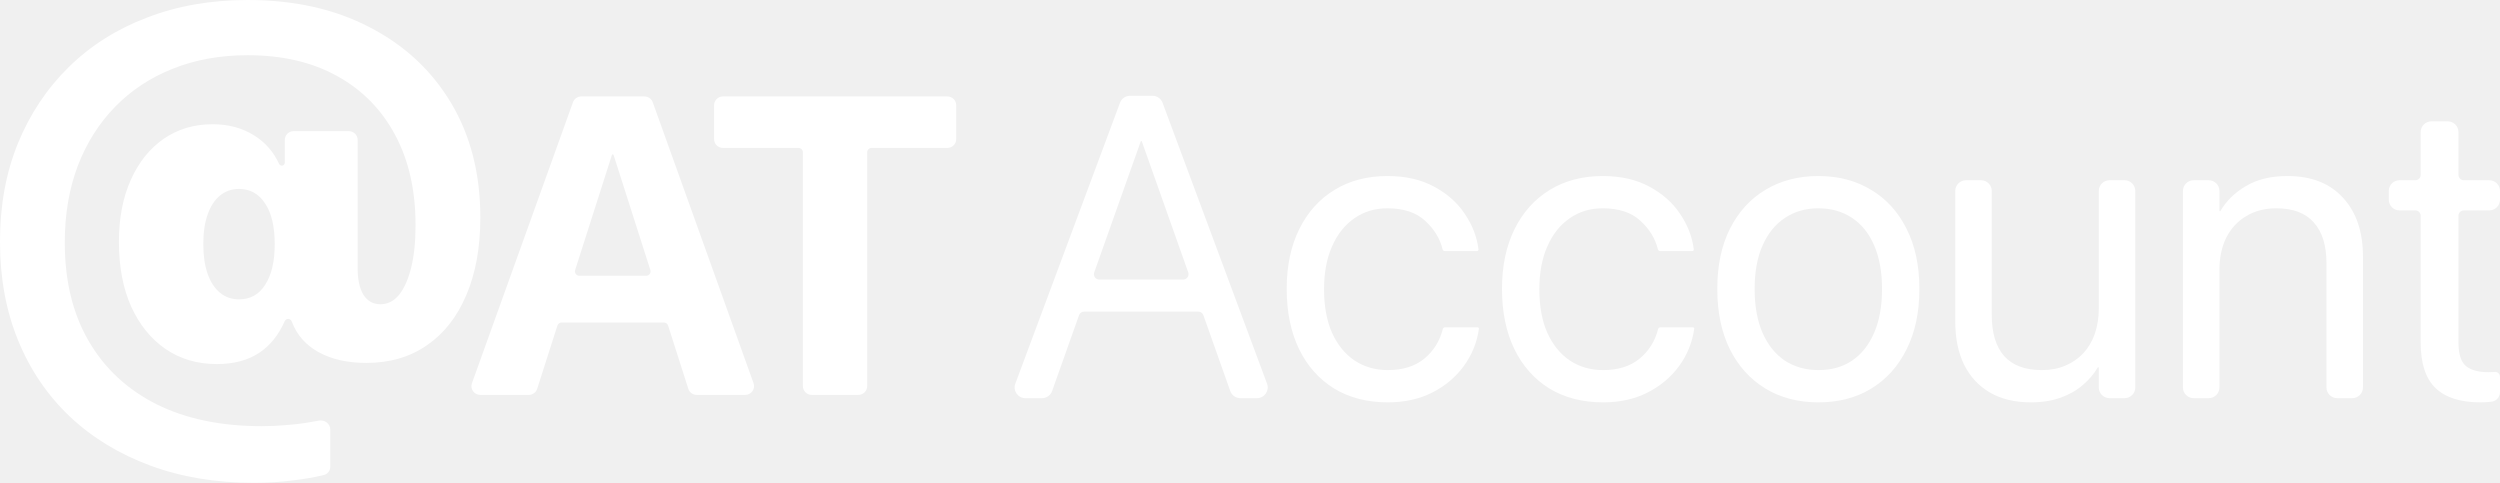
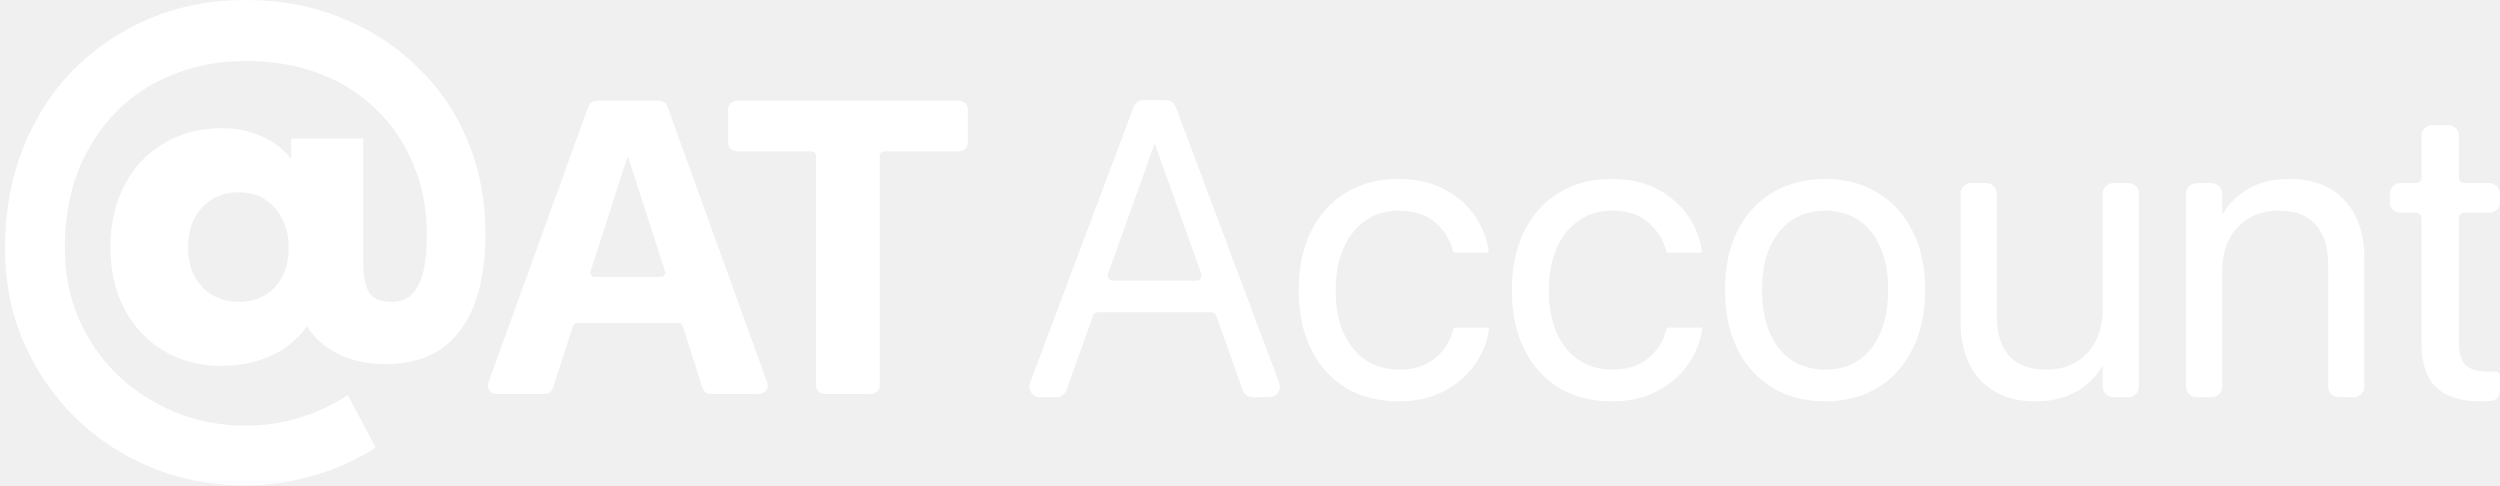
- <svg xmlns="http://www.w3.org/2000/svg" width="466" height="90" viewBox="0 0 466 90" fill="none">
-   <path d="M258.616 32.812C262.006 32.812 264.914 33.477 267.339 34.805C269.764 36.107 271.667 37.8 273.049 39.883C274.457 41.966 275.305 44.167 275.592 46.484C275.613 46.65 275.483 46.797 275.316 46.797H269.304C269.114 46.797 268.949 46.668 268.903 46.484C268.408 44.453 267.313 42.669 265.618 41.133C263.949 39.596 261.615 38.828 258.616 38.828C256.269 38.828 254.209 39.453 252.436 40.703C250.663 41.927 249.281 43.672 248.29 45.938C247.299 48.177 246.804 50.833 246.804 53.906V53.945C246.804 57.096 247.299 59.792 248.29 62.031C249.307 64.271 250.702 65.99 252.475 67.188C254.274 68.385 256.348 68.984 258.694 68.984C261.485 68.984 263.74 68.281 265.461 66.875C267.208 65.443 268.369 63.594 268.942 61.328C268.988 61.145 269.154 61.016 269.343 61.016H275.433C275.579 61.016 275.691 61.145 275.67 61.289C275.305 63.867 274.353 66.198 272.815 68.281C271.302 70.338 269.333 71.979 266.908 73.203C264.509 74.401 261.771 75 258.694 75C254.861 75 251.523 74.141 248.681 72.422C245.865 70.677 243.688 68.229 242.149 65.078C240.611 61.901 239.841 58.164 239.841 53.867V53.828C239.841 49.557 240.624 45.846 242.188 42.695C243.753 39.544 245.943 37.109 248.759 35.391C251.576 33.672 254.861 32.812 258.616 32.812Z" fill="white" />
-   <path d="M298.747 32.812C302.137 32.812 305.045 33.477 307.47 34.805C309.895 36.107 311.799 37.8 313.181 39.883C314.589 41.966 315.436 44.167 315.723 46.484C315.744 46.65 315.614 46.797 315.447 46.797H309.435C309.246 46.797 309.08 46.668 309.034 46.484C308.539 44.453 307.444 42.669 305.749 41.133C304.08 39.596 301.746 38.828 298.747 38.828C296.401 38.828 294.341 39.453 292.567 40.703C290.794 41.927 289.412 43.672 288.421 45.938C287.43 48.177 286.935 50.833 286.935 53.906V53.945C286.935 57.096 287.43 59.792 288.421 62.031C289.438 64.271 290.833 65.99 292.606 67.188C294.406 68.385 296.479 68.984 298.826 68.984C301.616 68.984 303.871 68.281 305.592 66.875C307.34 65.443 308.5 63.594 309.074 61.328C309.12 61.145 309.285 61.016 309.474 61.016H315.564C315.71 61.016 315.822 61.145 315.801 61.289C315.436 63.867 314.484 66.198 312.946 68.281C311.433 70.338 309.465 71.979 307.04 73.203C304.641 74.401 301.903 75 298.826 75C294.992 75 291.655 74.141 288.812 72.422C285.996 70.677 283.819 68.229 282.28 65.078C280.742 61.901 279.973 58.164 279.973 53.867V53.828C279.973 49.557 280.755 45.846 282.319 42.695C283.884 39.544 286.074 37.109 288.891 35.391C291.707 33.672 294.992 32.812 298.747 32.812Z" fill="white" />
-   <path fill-rule="evenodd" clip-rule="evenodd" d="M338.918 32.812C342.673 32.812 345.958 33.672 348.775 35.391C351.617 37.083 353.82 39.505 355.385 42.656C356.976 45.781 357.771 49.505 357.771 53.828V53.906C357.771 58.229 356.976 61.966 355.385 65.117C353.82 68.268 351.63 70.703 348.814 72.422C345.997 74.141 342.712 75 338.957 75C335.202 75 331.903 74.141 329.061 72.422C326.245 70.703 324.041 68.268 322.451 65.117C320.886 61.94 320.104 58.203 320.104 53.906V53.828C320.104 49.505 320.886 45.781 322.451 42.656C324.041 39.505 326.245 37.083 329.061 35.391C331.903 33.672 335.189 32.812 338.918 32.812ZM338.918 38.828C336.571 38.828 334.498 39.427 332.699 40.625C330.925 41.797 329.543 43.503 328.552 45.742C327.562 47.956 327.066 50.651 327.066 53.828V53.906C327.066 57.083 327.562 59.805 328.552 62.07C329.543 64.31 330.925 66.029 332.699 67.227C334.498 68.398 336.597 68.984 338.996 68.984C341.395 68.984 343.468 68.398 345.215 67.227C346.988 66.029 348.357 64.31 349.322 62.07C350.313 59.805 350.809 57.083 350.809 53.906V53.828C350.809 50.651 350.313 47.943 349.322 45.703C348.357 43.464 346.975 41.758 345.176 40.586C343.403 39.414 341.317 38.828 338.918 38.828Z" fill="white" />
-   <path d="M371.265 58.75C371.265 62.057 372.035 64.596 373.573 66.367C375.138 68.112 377.484 68.984 380.614 68.984C382.23 68.984 383.678 68.711 384.955 68.164C386.259 67.617 387.38 66.849 388.319 65.859C389.258 64.844 389.975 63.633 390.47 62.227C390.966 60.794 391.214 59.219 391.214 57.5V35.594C391.214 34.489 392.11 33.594 393.216 33.594H396.017C397.123 33.594 398.019 34.489 398.019 35.594V72.219C398.019 73.323 397.123 74.219 396.017 74.219H393.216C392.11 74.219 391.214 73.323 391.214 72.219V68.537C391.214 68.482 391.169 68.438 391.114 68.438C391.079 68.438 391.046 68.456 391.028 68.487C390.302 69.717 389.36 70.82 388.202 71.797C387.054 72.787 385.672 73.568 384.056 74.141C382.439 74.713 380.601 75 378.541 75C375.568 75 373.025 74.388 370.913 73.164C368.827 71.94 367.223 70.208 366.102 67.969C365.007 65.703 364.459 63.034 364.459 59.961V35.594C364.459 34.489 365.356 33.594 366.462 33.594H369.263C370.369 33.594 371.265 34.489 371.265 35.594V58.75Z" fill="white" />
-   <path d="M458.255 32.594C458.255 33.146 458.704 33.594 459.257 33.594H463.997C465.103 33.594 466 34.489 466 35.594V37.219C466 38.323 465.103 39.219 463.997 39.219H459.257C458.704 39.219 458.255 39.666 458.255 40.219V63.828C458.255 65.99 458.725 67.461 459.664 68.242C460.602 68.997 461.984 69.375 463.81 69.375C464.227 69.375 464.618 69.362 464.983 69.336C465.528 69.263 466 69.692 466 70.241V73.078C466 74.02 465.297 74.811 464.357 74.883C463.705 74.961 463.04 75 462.362 75C458.633 75 455.843 74.115 453.992 72.344C452.141 70.573 451.215 67.747 451.215 63.867V40.219C451.215 39.666 450.767 39.219 450.214 39.219H447.272C446.166 39.219 445.269 38.323 445.269 37.219V35.594C445.269 34.489 446.166 33.594 447.272 33.594H450.214C450.767 33.594 451.215 33.146 451.215 32.594V24.617C451.215 23.513 452.111 22.617 453.217 22.617H456.253C457.359 22.617 458.255 23.513 458.255 24.617V32.594Z" fill="white" />
-   <path fill-rule="evenodd" clip-rule="evenodd" d="M236.179 71.522C236.665 72.829 235.697 74.219 234.301 74.219H231.205C230.356 74.219 229.6 73.685 229.317 72.886L224.31 58.752C224.169 58.353 223.791 58.086 223.366 58.086H202.076C201.652 58.086 201.274 58.353 201.132 58.752L196.115 72.887C195.832 73.685 195.075 74.219 194.227 74.219H191.132C189.736 74.219 188.768 72.828 189.255 71.521L208.769 19.154C209.06 18.371 209.809 17.852 210.646 17.852H214.824C215.661 17.852 216.41 18.372 216.701 19.155L236.179 71.522ZM203.964 50.775C203.733 51.426 204.216 52.109 204.908 52.109H220.542C221.233 52.109 221.716 51.427 221.486 50.776L212.839 26.363C212.824 26.319 212.782 26.289 212.735 26.289C212.688 26.289 212.646 26.319 212.631 26.363L203.964 50.775Z" fill="white" />
-   <path d="M426.377 32.812C430.836 32.812 434.291 34.167 436.743 36.875C439.22 39.557 440.458 43.216 440.458 47.852V72.219C440.458 73.323 439.562 74.219 438.456 74.219H435.655C434.549 74.219 433.653 73.323 433.653 72.219V49.062C433.653 45.755 432.87 43.229 431.306 41.484C429.767 39.714 427.433 38.828 424.304 38.828C422.166 38.828 420.302 39.31 418.711 40.273C417.12 41.211 415.882 42.539 414.995 44.258C414.135 45.977 413.704 47.995 413.704 50.312V72.219C413.704 73.323 412.808 74.219 411.702 74.219H408.901C407.795 74.219 406.898 73.323 406.898 72.219V35.594C406.898 34.489 407.795 33.594 408.901 33.594H411.702C412.808 33.594 413.704 34.489 413.704 35.594V39.276C413.704 39.331 413.749 39.375 413.803 39.375C413.839 39.375 413.872 39.356 413.889 39.325C414.984 37.447 416.565 35.901 418.633 34.688C420.719 33.438 423.3 32.812 426.377 32.812Z" fill="white" />
-   <path d="M47.343 90C40.257 90 33.816 88.928 28.019 86.784C22.222 84.64 17.23 81.602 13.043 77.671C8.857 73.705 5.636 68.97 3.382 63.466C1.127 57.963 0 51.834 0 45.08V44.973C0 38.291 1.109 32.216 3.328 26.748C5.582 21.245 8.749 16.492 12.829 12.49C16.908 8.487 21.775 5.414 27.429 3.27C33.083 1.09 39.327 0 46.162 0C54.857 0 62.444 1.697 68.921 5.092C75.433 8.451 80.497 13.169 84.111 19.244C87.725 25.319 89.532 32.412 89.532 40.524V40.578C89.532 46.153 88.656 50.977 86.902 55.051C85.185 59.089 82.733 62.198 79.549 64.378C76.4 66.558 72.642 67.647 68.277 67.647C64.805 67.647 61.853 66.986 59.42 65.664C57.022 64.342 55.358 62.466 54.428 60.036L54.343 59.849C54.231 59.604 53.985 59.446 53.712 59.446C53.431 59.446 53.179 59.615 53.067 59.87C51.932 62.448 50.346 64.415 48.309 65.771C46.198 67.165 43.568 67.862 40.418 67.862C36.768 67.862 33.566 66.915 30.81 65.021C28.091 63.127 25.962 60.482 24.423 57.087C22.92 53.693 22.168 49.708 22.168 45.134V45.027C22.168 40.667 22.902 36.843 24.369 33.556C25.836 30.268 27.876 27.713 30.488 25.89C33.136 24.068 36.178 23.157 39.613 23.157C42.548 23.157 45.106 23.836 47.289 25.194C49.374 26.457 50.953 28.242 52.026 30.549C52.118 30.746 52.316 30.875 52.536 30.875C52.84 30.875 53.086 30.632 53.086 30.333V26.079C53.086 25.176 53.828 24.443 54.744 24.443H65.008C65.924 24.443 66.666 25.176 66.666 26.079V49.958C66.666 52.102 67.024 53.764 67.74 54.943C68.491 56.123 69.547 56.712 70.907 56.712C72.266 56.712 73.43 56.123 74.396 54.943C75.362 53.728 76.113 52.031 76.65 49.851C77.187 47.671 77.455 45.062 77.455 42.025V41.918C77.455 35.45 76.185 29.857 73.644 25.14C71.103 20.387 67.489 16.724 62.801 14.151C58.15 11.578 52.603 10.292 46.162 10.292C41.045 10.292 36.393 11.132 32.206 12.811C28.055 14.455 24.477 16.814 21.471 19.887C18.465 22.96 16.139 26.641 14.493 30.929C12.882 35.217 12.077 39.952 12.077 45.134V45.241C12.077 52.353 13.562 58.463 16.532 63.574C19.503 68.684 23.725 72.615 29.2 75.366C34.675 78.082 41.206 79.44 48.792 79.44C50.331 79.44 51.869 79.369 53.408 79.226C54.947 79.118 56.414 78.94 57.81 78.69C58.368 78.604 58.904 78.51 59.416 78.406C60.501 78.189 61.567 78.98 61.567 80.072V86.989C61.567 87.723 61.072 88.371 60.349 88.545C58.618 88.963 56.769 89.287 54.804 89.518C52.406 89.839 49.919 90 47.343 90ZM44.551 55.801C46.663 55.801 48.291 54.89 49.436 53.067C50.617 51.245 51.207 48.743 51.207 45.563V45.456C51.207 42.239 50.617 39.738 49.436 37.951C48.255 36.129 46.627 35.217 44.551 35.217C43.192 35.217 42.011 35.628 41.009 36.45C40.007 37.272 39.237 38.452 38.701 39.988C38.164 41.489 37.896 43.312 37.896 45.456V45.563C37.896 47.671 38.164 49.494 38.701 51.03C39.237 52.567 40.007 53.746 41.009 54.568C42.011 55.39 43.192 55.801 44.551 55.801Z" fill="white" />
-   <path fill-rule="evenodd" clip-rule="evenodd" d="M140.463 71.428C140.845 72.493 140.045 73.611 138.9 73.611H129.88C129.156 73.611 128.516 73.148 128.298 72.466L124.535 60.688C124.426 60.347 124.106 60.116 123.744 60.116H104.69C104.328 60.116 104.008 60.347 103.899 60.688L100.134 72.467C99.917 73.148 99.277 73.611 98.553 73.611H89.534C88.389 73.611 87.588 72.492 87.971 71.427L106.799 19.064C107.034 18.411 107.66 17.974 108.362 17.974H120.11C120.813 17.974 121.439 18.411 121.673 19.064L140.463 71.428ZM107.205 50.339C107.037 50.866 107.436 51.403 107.996 51.403H120.437C120.997 51.403 121.396 50.866 121.227 50.339L114.372 28.883C114.351 28.816 114.288 28.771 114.217 28.771C114.146 28.771 114.084 28.816 114.062 28.883L107.205 50.339Z" fill="white" />
-   <path d="M178.236 25.939C178.236 26.843 177.494 27.575 176.578 27.575H162.473C162.016 27.575 161.644 27.942 161.644 28.393V71.974C161.644 72.878 160.902 73.611 159.986 73.611H151.316C150.4 73.611 149.658 72.878 149.658 71.974V28.393C149.658 27.942 149.287 27.575 148.829 27.575H134.765C133.849 27.575 133.107 26.843 133.107 25.939V19.611C133.107 18.707 133.849 17.974 134.765 17.974H176.578C177.494 17.974 178.236 18.707 178.236 19.611V25.939Z" fill="white" />
+ <svg xmlns="http://www.w3.org/2000/svg" width="412" height="80" viewBox="0 0 412 80" fill="none">
+   <path d="M230.46 29.494C233.428 29.494 235.973 30.071 238.096 31.224C240.219 32.355 241.885 33.826 243.095 35.636C244.327 37.445 245.069 39.357 245.32 41.37C245.339 41.514 245.225 41.642 245.079 41.642H239.816C239.65 41.642 239.506 41.53 239.465 41.37C239.032 39.606 238.073 38.056 236.589 36.721C235.128 35.387 233.085 34.719 230.46 34.719C228.406 34.719 226.602 35.262 225.05 36.348C223.498 37.411 222.288 38.927 221.421 40.895C220.553 42.841 220.12 45.148 220.12 47.818V47.852C220.12 50.589 220.553 52.93 221.421 54.876C222.311 56.821 223.532 58.314 225.085 59.355C226.66 60.395 228.474 60.916 230.529 60.916C232.971 60.916 234.946 60.305 236.452 59.083C237.982 57.839 238.997 56.233 239.5 54.265C239.54 54.105 239.684 53.993 239.85 53.993H245.181C245.309 53.993 245.407 54.106 245.389 54.231C245.069 56.471 244.236 58.495 242.889 60.305C241.565 62.092 239.842 63.517 237.719 64.581C235.619 65.621 233.222 66.141 230.529 66.141C227.173 66.141 224.251 65.395 221.763 63.902C219.298 62.386 217.392 60.26 216.045 57.523C214.698 54.763 214.025 51.516 214.025 47.784V47.75C214.025 44.04 214.71 40.816 216.079 38.079C217.449 35.342 219.367 33.226 221.832 31.733C224.297 30.24 227.173 29.494 230.46 29.494Z" fill="white" />
+   <path d="M265.59 29.494C268.558 29.494 271.103 30.071 273.226 31.224C275.349 32.355 277.015 33.826 278.225 35.636C279.457 37.445 280.199 39.357 280.45 41.37C280.468 41.514 280.355 41.642 280.209 41.642H274.946C274.78 41.642 274.636 41.53 274.595 41.37C274.162 39.606 273.203 38.056 271.719 36.721C270.258 35.387 268.215 34.719 265.59 34.719C263.536 34.719 261.733 35.262 260.18 36.348C258.628 37.411 257.418 38.927 256.551 40.895C255.684 42.841 255.25 45.148 255.25 47.818V47.852C255.25 50.589 255.684 52.93 256.551 54.876C257.441 56.821 258.662 58.314 260.215 59.355C261.79 60.395 263.604 60.916 265.659 60.916C268.101 60.916 270.076 60.305 271.582 59.083C273.112 57.839 274.127 56.233 274.63 54.265C274.67 54.105 274.814 53.993 274.98 53.993H280.311C280.439 53.993 280.537 54.106 280.519 54.231C280.199 56.471 279.366 58.495 278.019 60.305C276.695 62.092 274.972 63.517 272.849 64.581C270.749 65.621 268.352 66.141 265.659 66.141C262.303 66.141 259.381 65.395 256.893 63.902C254.428 62.386 252.522 60.26 251.175 57.523C249.829 54.763 249.155 51.516 249.155 47.784V47.75C249.155 44.04 249.84 40.816 251.21 38.079C252.579 35.342 254.497 33.226 256.962 31.733C259.427 30.24 262.303 29.494 265.59 29.494Z" fill="white" />
+   <path fill-rule="evenodd" clip-rule="evenodd" d="M300.754 29.494C304.042 29.494 306.918 30.24 309.383 31.733C311.871 33.204 313.8 35.308 315.169 38.045C316.562 40.76 317.258 43.995 317.258 47.75V47.818C317.258 51.573 316.562 54.819 315.169 57.556C313.8 60.294 311.882 62.409 309.417 63.902C306.952 65.395 304.076 66.141 300.789 66.141C297.502 66.141 294.614 65.395 292.126 63.902C289.661 62.409 287.732 60.294 286.34 57.556C284.97 54.797 284.285 51.55 284.285 47.818V47.75C284.285 43.995 284.97 40.76 286.34 38.045C287.732 35.308 289.661 33.204 292.126 31.733C294.614 30.24 297.49 29.494 300.754 29.494ZM300.754 34.719C298.7 34.719 296.885 35.24 295.31 36.28C293.758 37.298 292.548 38.78 291.681 40.726C290.814 42.648 290.38 44.99 290.38 47.75V47.818C290.38 50.578 290.814 52.941 291.681 54.91C292.548 56.855 293.758 58.348 295.31 59.389C296.885 60.407 298.723 60.916 300.823 60.916C302.923 60.916 304.738 60.407 306.267 59.389C307.819 58.348 309.018 56.855 309.862 54.91C310.73 52.941 311.163 50.578 311.163 47.818V47.75C311.163 44.99 310.73 42.637 309.862 40.692C309.018 38.746 307.808 37.264 306.233 36.246C304.681 35.228 302.855 34.719 300.754 34.719Z" fill="white" />
+   <path d="M329.071 52.025C329.071 54.898 329.744 57.104 331.091 58.642C332.46 60.158 334.515 60.916 337.254 60.916C338.669 60.916 339.936 60.678 341.055 60.203C342.196 59.728 343.178 59.061 343.999 58.201C344.821 57.319 345.449 56.267 345.883 55.045C346.316 53.801 346.533 52.432 346.533 50.939V31.91C346.533 30.95 347.318 30.172 348.286 30.172H350.738C351.706 30.172 352.491 30.95 352.491 31.91V63.725C352.491 64.685 351.706 65.463 350.738 65.463H348.286C347.318 65.463 346.533 64.685 346.533 63.725V60.527C346.533 60.479 346.494 60.441 346.446 60.441C346.415 60.441 346.387 60.457 346.371 60.483C345.735 61.552 344.91 62.511 343.897 63.359C342.892 64.219 341.682 64.897 340.267 65.395C338.852 65.893 337.243 66.141 335.439 66.141C332.837 66.141 330.612 65.61 328.763 64.547C326.936 63.483 325.533 61.979 324.551 60.033C323.592 58.065 323.113 55.747 323.113 53.077V31.91C323.113 30.95 323.898 30.172 324.866 30.172H327.318C328.286 30.172 329.071 30.95 329.071 31.91V52.025Z" fill="white" />
+   <path d="M405.22 29.304C405.22 29.784 405.612 30.172 406.097 30.172H410.246C411.215 30.172 412 30.95 412 31.91V33.321C412 34.281 411.215 35.059 410.246 35.059H406.097C405.612 35.059 405.22 35.448 405.22 35.927V56.437C405.22 58.314 405.631 59.592 406.453 60.271C407.274 60.927 408.484 61.255 410.082 61.255C410.447 61.255 410.79 61.244 411.109 61.221C411.586 61.158 412 61.531 412 62.008V64.472C412 65.29 411.384 65.977 410.561 66.04C409.991 66.108 409.409 66.141 408.815 66.141C405.551 66.141 403.109 65.372 401.488 63.834C399.867 62.296 399.057 59.841 399.057 56.471V35.927C399.057 35.448 398.664 35.059 398.18 35.059H395.605C394.637 35.059 393.852 34.281 393.852 33.321V31.91C393.852 30.95 394.637 30.172 395.605 30.172H398.18C398.664 30.172 399.057 29.784 399.057 29.304V22.375C399.057 21.415 399.842 20.637 400.81 20.637H403.467C404.435 20.637 405.22 21.415 405.22 22.375V29.304Z" fill="white" />
+   <path fill-rule="evenodd" clip-rule="evenodd" d="M210.819 63.12C211.244 64.255 210.397 65.463 209.176 65.463H206.465C205.722 65.463 205.06 64.999 204.812 64.305L200.43 52.027C200.306 51.68 199.975 51.448 199.603 51.448H180.966C180.595 51.448 180.264 51.68 180.14 52.027L175.748 64.306C175.5 64.999 174.838 65.463 174.096 65.463H171.386C170.164 65.463 169.316 64.255 169.743 63.12L186.825 17.629C187.08 16.948 187.735 16.497 188.468 16.497H192.125C192.858 16.497 193.514 16.949 193.769 17.63L210.819 63.12ZM182.619 45.098C182.417 45.663 182.84 46.257 183.445 46.257H197.131C197.736 46.257 198.159 45.664 197.957 45.098L190.388 23.891C190.375 23.852 190.338 23.827 190.297 23.827C190.256 23.827 190.219 23.852 190.206 23.891L182.619 45.098Z" fill="white" />
+   <path d="M377.315 29.494C381.218 29.494 384.242 30.67 386.388 33.023C388.557 35.353 389.641 38.531 389.641 42.558V63.725C389.641 64.685 388.856 65.463 387.888 65.463H385.436C384.468 65.463 383.683 64.685 383.683 63.725V43.61C383.683 40.737 382.998 38.543 381.629 37.027C380.282 35.489 378.239 34.719 375.5 34.719C373.628 34.719 371.996 35.138 370.604 35.975C369.211 36.789 368.127 37.943 367.351 39.436C366.598 40.929 366.221 42.682 366.221 44.696V63.725C366.221 64.685 365.436 65.463 364.468 65.463H362.016C361.048 65.463 360.263 64.685 360.263 63.725V31.91C360.263 30.95 361.048 30.172 362.016 30.172H364.468C365.436 30.172 366.221 30.95 366.221 31.91V35.108C366.221 35.156 366.26 35.194 366.308 35.194C366.339 35.194 366.367 35.178 366.383 35.151C367.341 33.52 368.725 32.176 370.535 31.122C372.361 30.037 374.621 29.494 377.315 29.494Z" fill="white" />
+   <path fill-rule="evenodd" clip-rule="evenodd" d="M126.435 63.039C126.769 63.964 126.068 64.935 125.066 64.935H117.17C116.536 64.935 115.976 64.532 115.786 63.941L112.491 53.709C112.396 53.413 112.116 53.212 111.799 53.212H95.119C94.803 53.212 94.523 53.413 94.427 53.709L91.132 63.941C90.941 64.532 90.381 64.935 89.748 64.935H81.852C80.85 64.935 80.149 63.963 80.484 63.038L96.966 17.55C97.171 16.983 97.719 16.604 98.334 16.604H108.618C109.233 16.604 109.781 16.983 109.987 17.551L126.435 63.039ZM97.322 44.719C97.174 45.177 97.523 45.643 98.014 45.643H108.904C109.394 45.643 109.743 45.177 109.596 44.719L103.595 26.08C103.576 26.022 103.521 25.983 103.459 25.983C103.397 25.983 103.343 26.022 103.324 26.08L97.322 44.719Z" fill="white" />
+   <path d="M159.5 23.523C159.5 24.308 158.85 24.944 158.049 24.944H145.702C145.301 24.944 144.976 25.262 144.976 25.655V63.513C144.976 64.298 144.326 64.935 143.525 64.935H135.935C135.133 64.935 134.483 64.298 134.483 63.513V25.655C134.483 25.262 134.159 24.944 133.758 24.944H121.447C120.645 24.944 119.995 24.308 119.995 23.523V18.026C119.995 17.241 120.645 16.604 121.447 16.604H158.049C158.85 16.604 159.5 17.241 159.5 18.026V23.523Z" fill="white" />
+   <path fill-rule="evenodd" clip-rule="evenodd" d="M40.461 0C46.221 0 51.507 0.991 56.318 2.974C61.129 4.889 65.296 7.59 68.819 11.077C72.411 14.496 75.156 18.53 77.053 23.179C79.018 27.829 80 32.958 80 38.565C80 43.077 79.39 46.94 78.17 50.154C76.95 53.367 75.121 55.829 72.682 57.538C70.243 59.179 67.193 60 63.534 60C60.891 60 58.452 59.522 56.216 58.565C54.047 57.539 52.353 56.205 51.134 54.564C50.937 54.299 50.758 54.029 50.592 53.757C49.441 55.396 47.962 56.76 46.153 57.846C43.307 59.487 40.089 60.308 36.497 60.308C32.974 60.308 29.823 59.487 27.044 57.846C24.266 56.205 22.098 53.915 20.54 50.975C18.981 48.035 18.202 44.649 18.202 40.82C18.202 36.855 18.981 33.402 20.54 30.462C22.098 27.521 24.266 25.23 27.044 23.589C29.823 21.948 32.974 21.128 36.497 21.128C39.479 21.128 42.088 21.778 44.324 23.077C45.681 23.824 46.9 24.849 47.983 26.151V22.826H59.875V43.384C59.875 45.641 60.214 47.282 60.891 48.308C61.569 49.265 62.789 49.743 64.55 49.743C66.583 49.743 68.041 48.854 68.921 47.077C69.87 45.299 70.344 42.495 70.344 38.666C70.344 34.427 69.599 30.564 68.108 27.076C66.685 23.59 64.652 20.581 62.01 18.051C59.367 15.453 56.216 13.47 52.557 12.102C48.965 10.735 44.968 10.052 40.563 10.052C36.159 10.052 32.126 10.803 28.467 12.307C24.808 13.743 21.658 15.829 19.015 18.564C16.373 21.299 14.306 24.547 12.815 28.308C11.392 32.069 10.68 36.239 10.68 40.82C10.68 44.991 11.426 48.855 12.917 52.41C14.475 55.966 16.61 59.077 19.32 61.744C22.031 64.342 25.182 66.394 28.773 67.898C32.432 69.402 36.362 70.154 40.563 70.154C46.459 70.153 52.048 68.478 57.334 65.128L61.908 73.744C58.791 75.795 55.369 77.334 51.642 78.359C47.983 79.453 44.256 80 40.461 80C34.905 80 29.721 79.009 24.91 77.026C20.099 75.043 15.898 72.274 12.307 68.718C8.716 65.162 5.903 61.026 3.871 56.308C1.838 51.59 0.821 46.462 0.821 40.923C0.821 34.975 1.803 29.504 3.768 24.513C5.734 19.521 8.478 15.214 12.002 11.59C15.593 7.966 19.795 5.128 24.606 3.077C29.484 1.026 34.77 1.94472e-05 40.461 0ZM39.343 31.692C37.717 31.692 36.261 32.069 34.973 32.821C33.754 33.573 32.77 34.632 32.025 36C31.348 37.367 31.009 38.974 31.009 40.82C31.009 42.598 31.348 44.171 32.025 45.539C32.77 46.838 33.754 47.863 34.973 48.615C36.261 49.367 37.717 49.743 39.343 49.743C41.037 49.743 42.495 49.367 43.714 48.615C44.934 47.863 45.883 46.838 46.56 45.539C47.238 44.171 47.577 42.598 47.577 40.82C47.577 38.974 47.204 37.367 46.459 36C45.781 34.632 44.832 33.573 43.612 32.821C42.46 32.069 41.037 31.692 39.343 31.692Z" fill="white" />
</svg>
